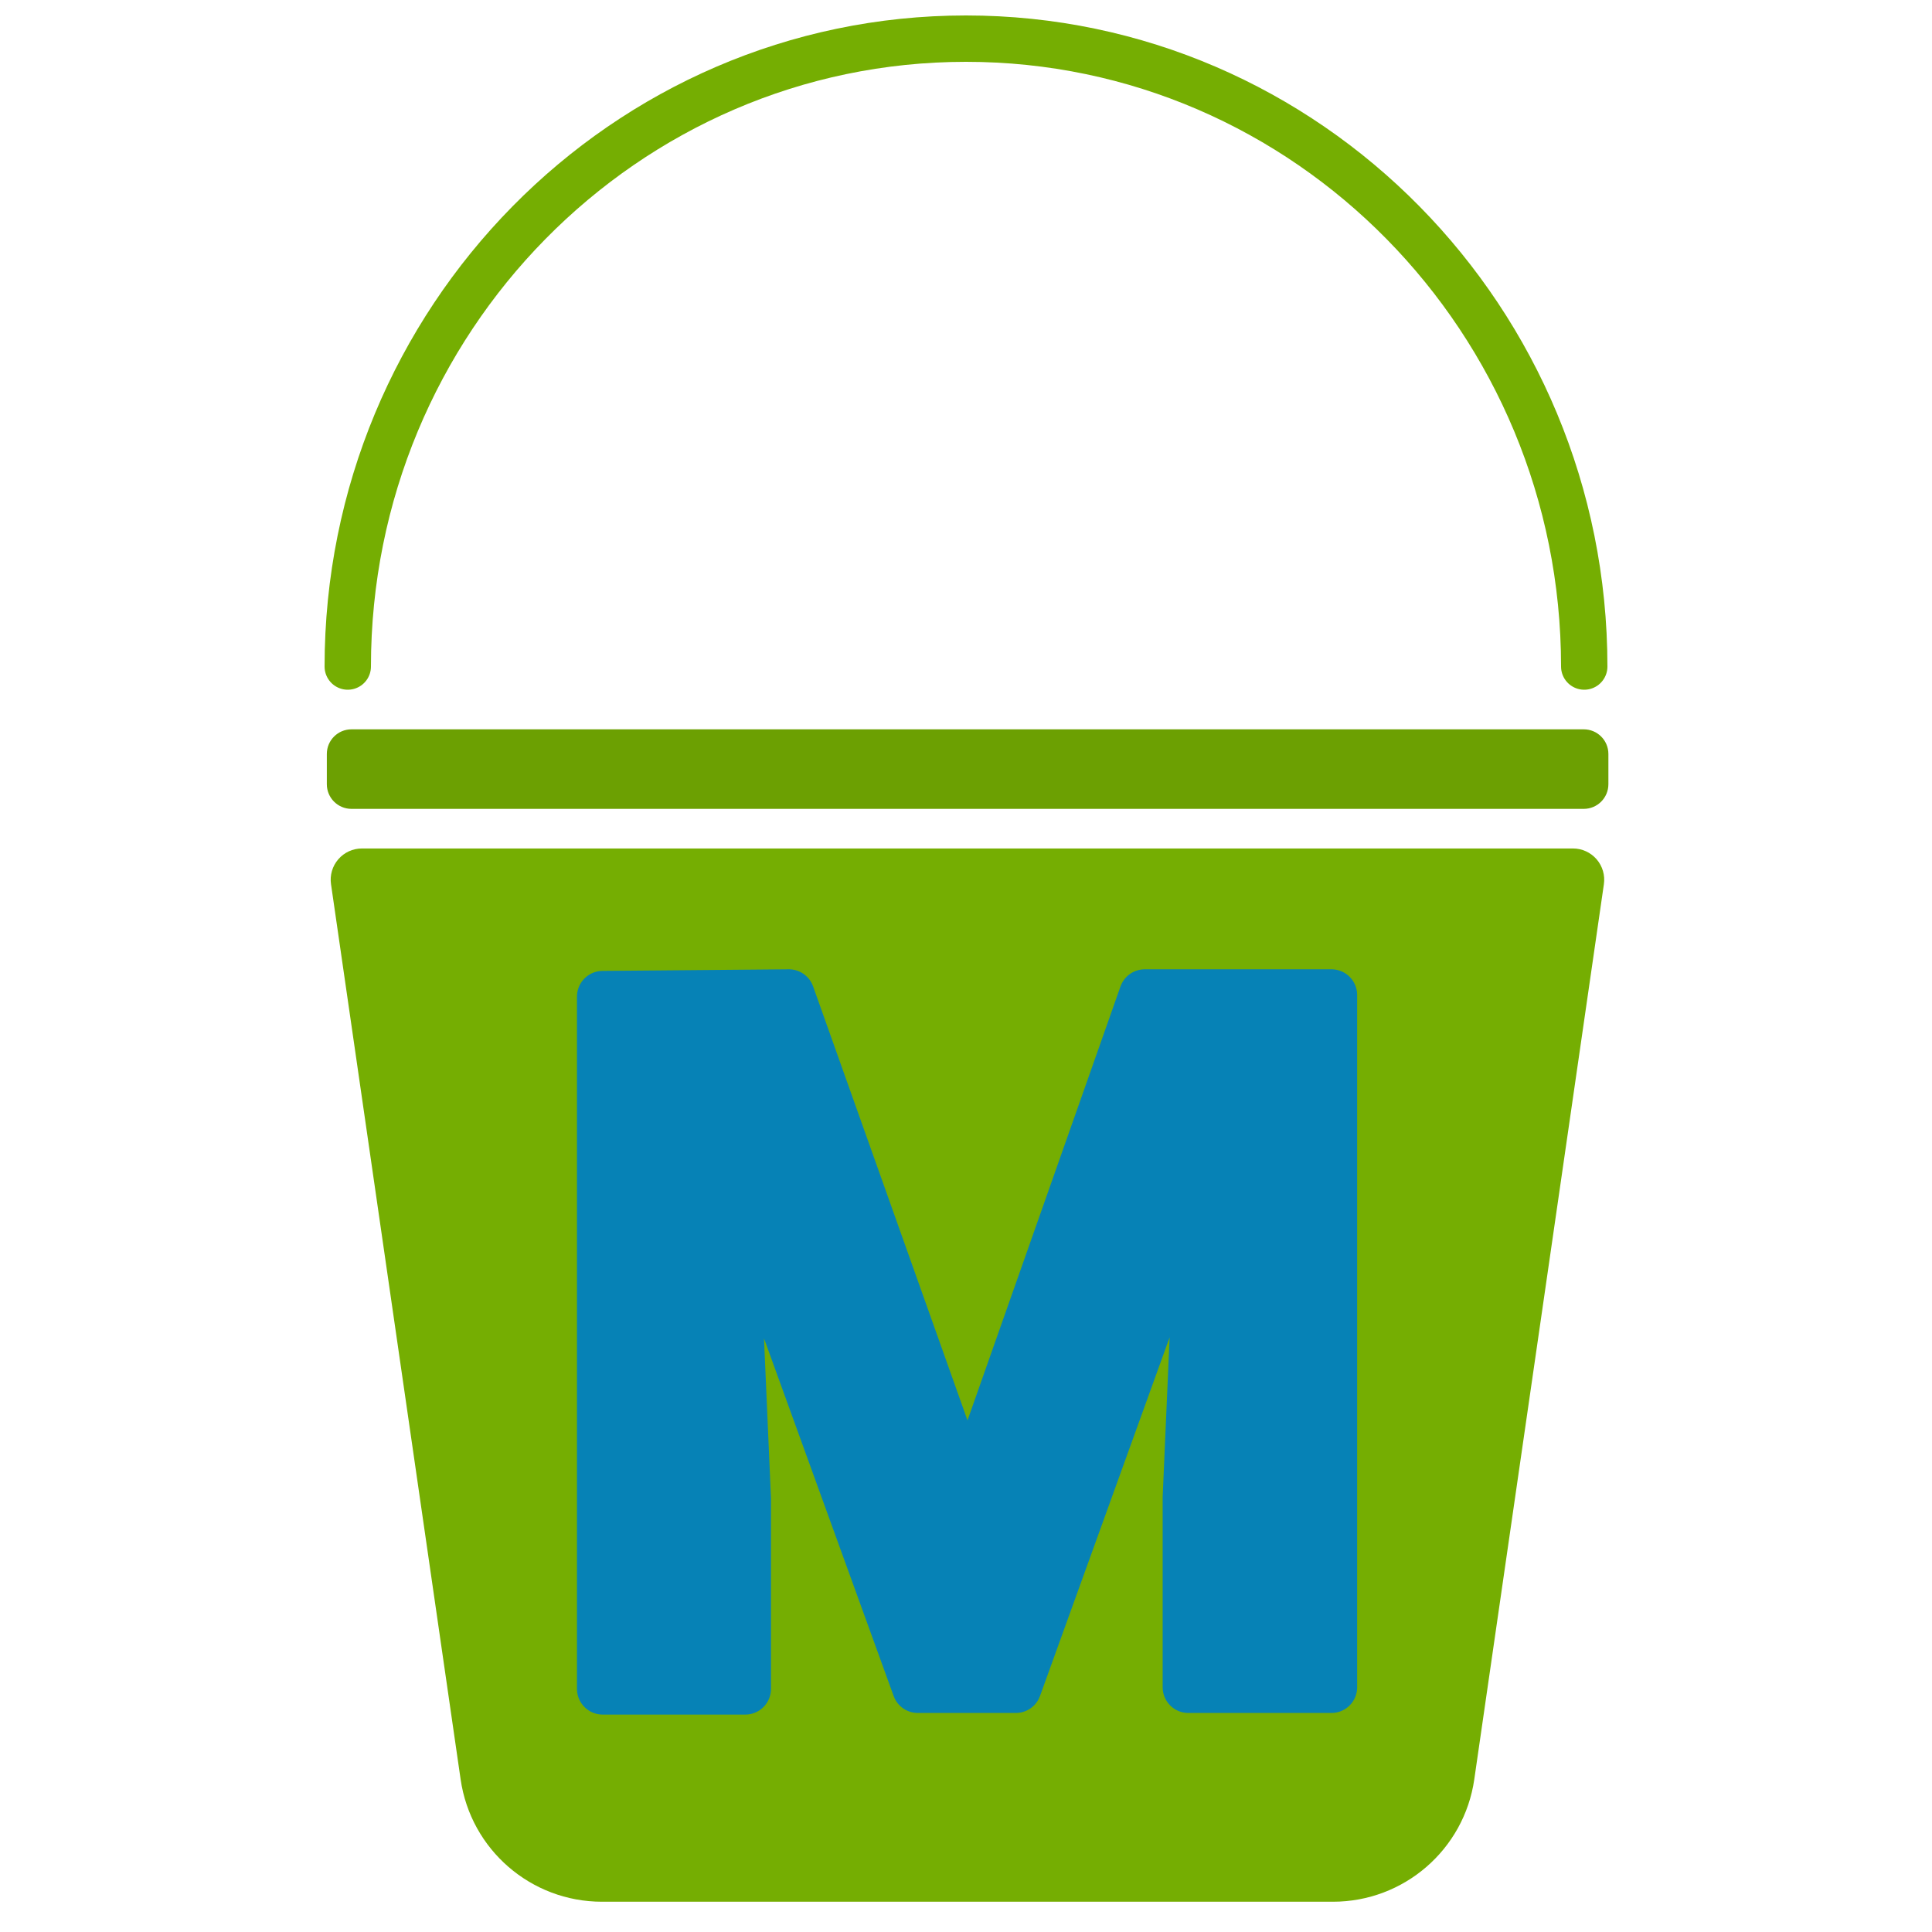
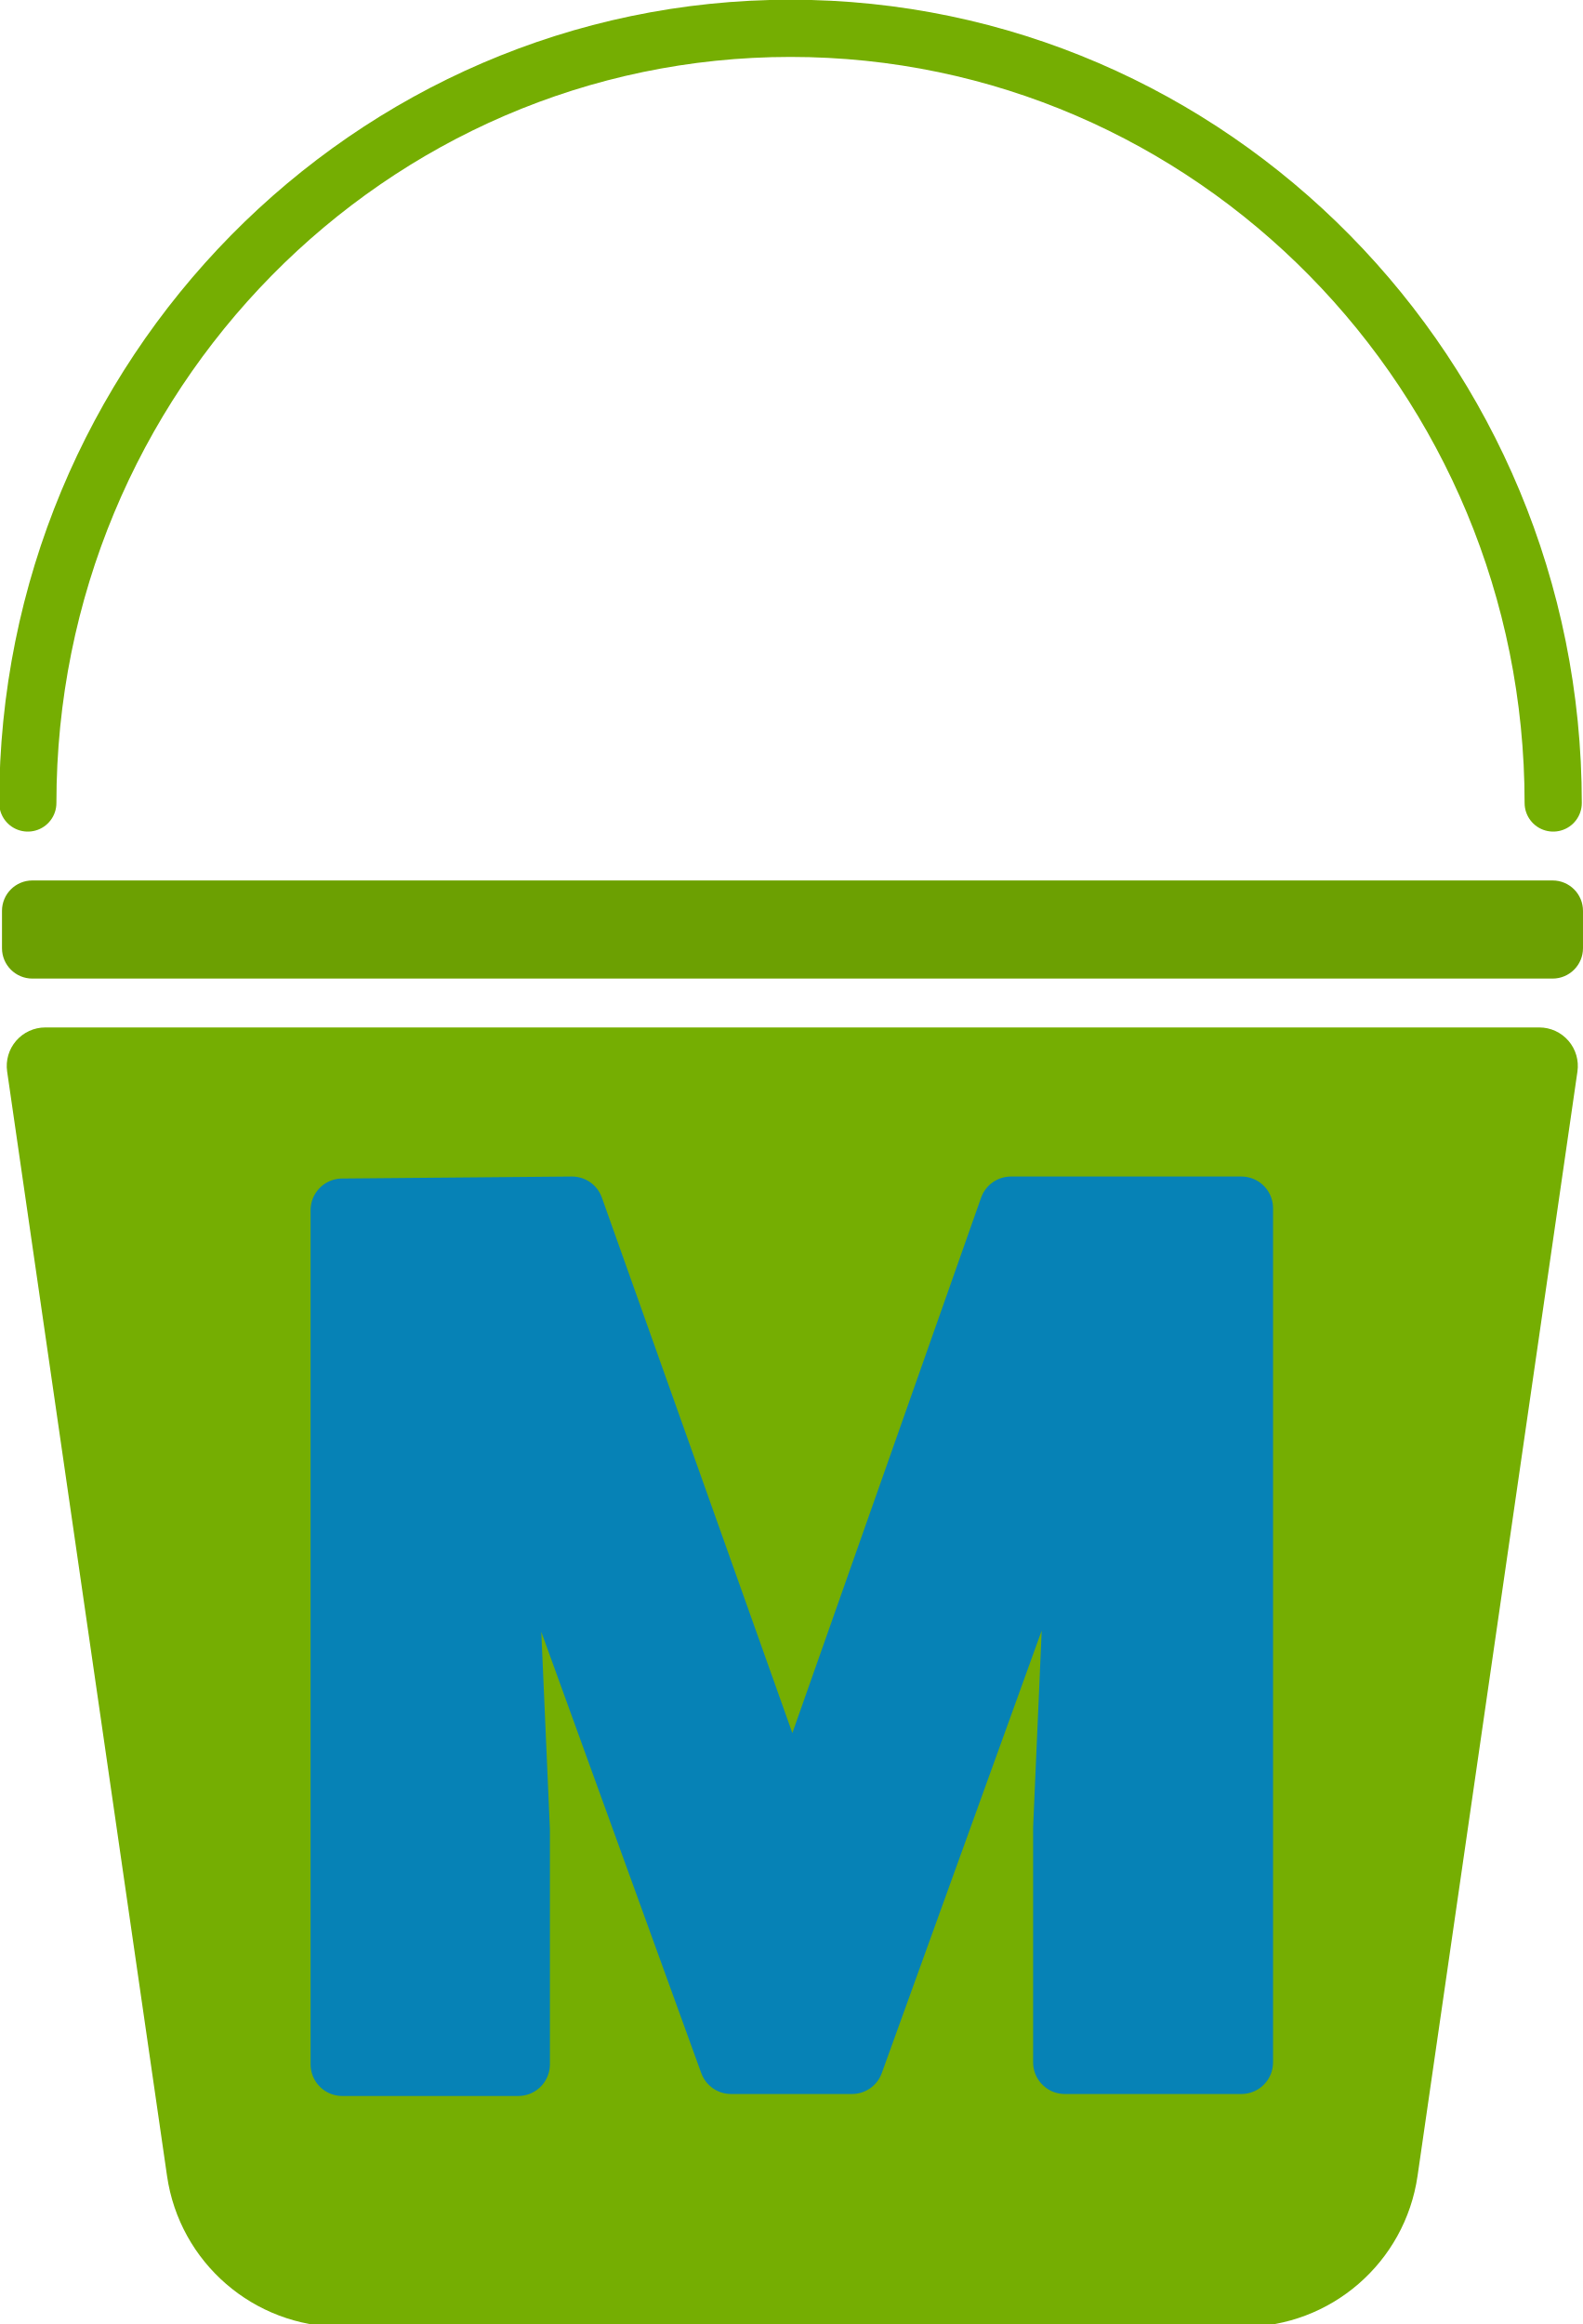
- <svg xmlns="http://www.w3.org/2000/svg" width="120" height="120" version="1.1" viewBox="0 0 120 120">
-   <path d="m22.5 52.7h75.2a1.94 1.94 49.1 0 1 1.92 2.22l-8.05 55.6a8.87 8.87 139 0 1-8.78 7.6h-45.4a8.87 8.87 40.9 0 1-8.78-7.6l-8.05-55.6a1.94 1.94 131 0 1 1.92-2.22z" fill="#75ae02" style="paint-order:markers stroke fill" />
-   <path d="m98.4 41.4c-8.18e-4 -21.5-17.2-39-38.4-39-21.2 8.29e-4 -38.4 17.5-38.4 39" fill="none" stroke="#75ae02" stroke-linecap="round" stroke-width="2.88" style="paint-order:markers stroke fill" />
-   <rect x="20.3" y="45.3" width="79.6" height="4.94" ry="1.53" fill="#6ca002" style="paint-order:markers stroke fill" />
-   <g fill="#0682b6" stroke="#0682b6" stroke-linecap="square" stroke-linejoin="round" stroke-width="3.04" aria-label="M">
-     <path d="m49 61.8 11.1 31.2 11-31.2h11.6v43h-8.89v-11.8l0.886-20.3-11.6 32.1h-6.09l-11.6-32 0.886 20.3v11.8h-8.86v-43z" stroke-width="3.19" />
+ <svg xmlns="http://www.w3.org/2000/svg" width="79.7" height="117" version="1.1" viewBox="0 0 79.7 117">
+   <g transform="translate(-20.2 -.974)">
+     <path d="m22.5 52.7h75.2a1.94 1.94 49.1 0 1 1.92 2.22l-8.05 55.6a8.87 8.87 139 0 1-8.78 7.6h-45.4a8.87 8.87 40.9 0 1-8.78-7.6l-8.05-55.6a1.94 1.94 131 0 1 1.92-2.22z" fill="#75ae02" style="paint-order:markers stroke fill" />
+     <path d="m98.4 41.4c-8.18e-4 -21.5-17.2-39-38.4-39-21.2 8.29e-4 -38.4 17.5-38.4 39" fill="none" stroke="#75ae02" stroke-linecap="round" stroke-width="2.88" style="paint-order:markers stroke fill" />
+     <rect x="20.3" y="45.3" width="79.6" height="4.94" ry="1.53" fill="#6ca002" style="paint-order:markers stroke fill" />
+     <g fill="#0682b6" stroke="#0682b6" stroke-linecap="square" stroke-linejoin="round" stroke-width="3.04" aria-label="M">
+       <path d="m49 61.8 11.1 31.2 11-31.2h11.6v43h-8.89v-11.8l0.886-20.3-11.6 32.1h-6.09l-11.6-32 0.886 20.3v11.8h-8.86v-43z" stroke-width="3.19" />
+     </g>
  </g>
</svg>
